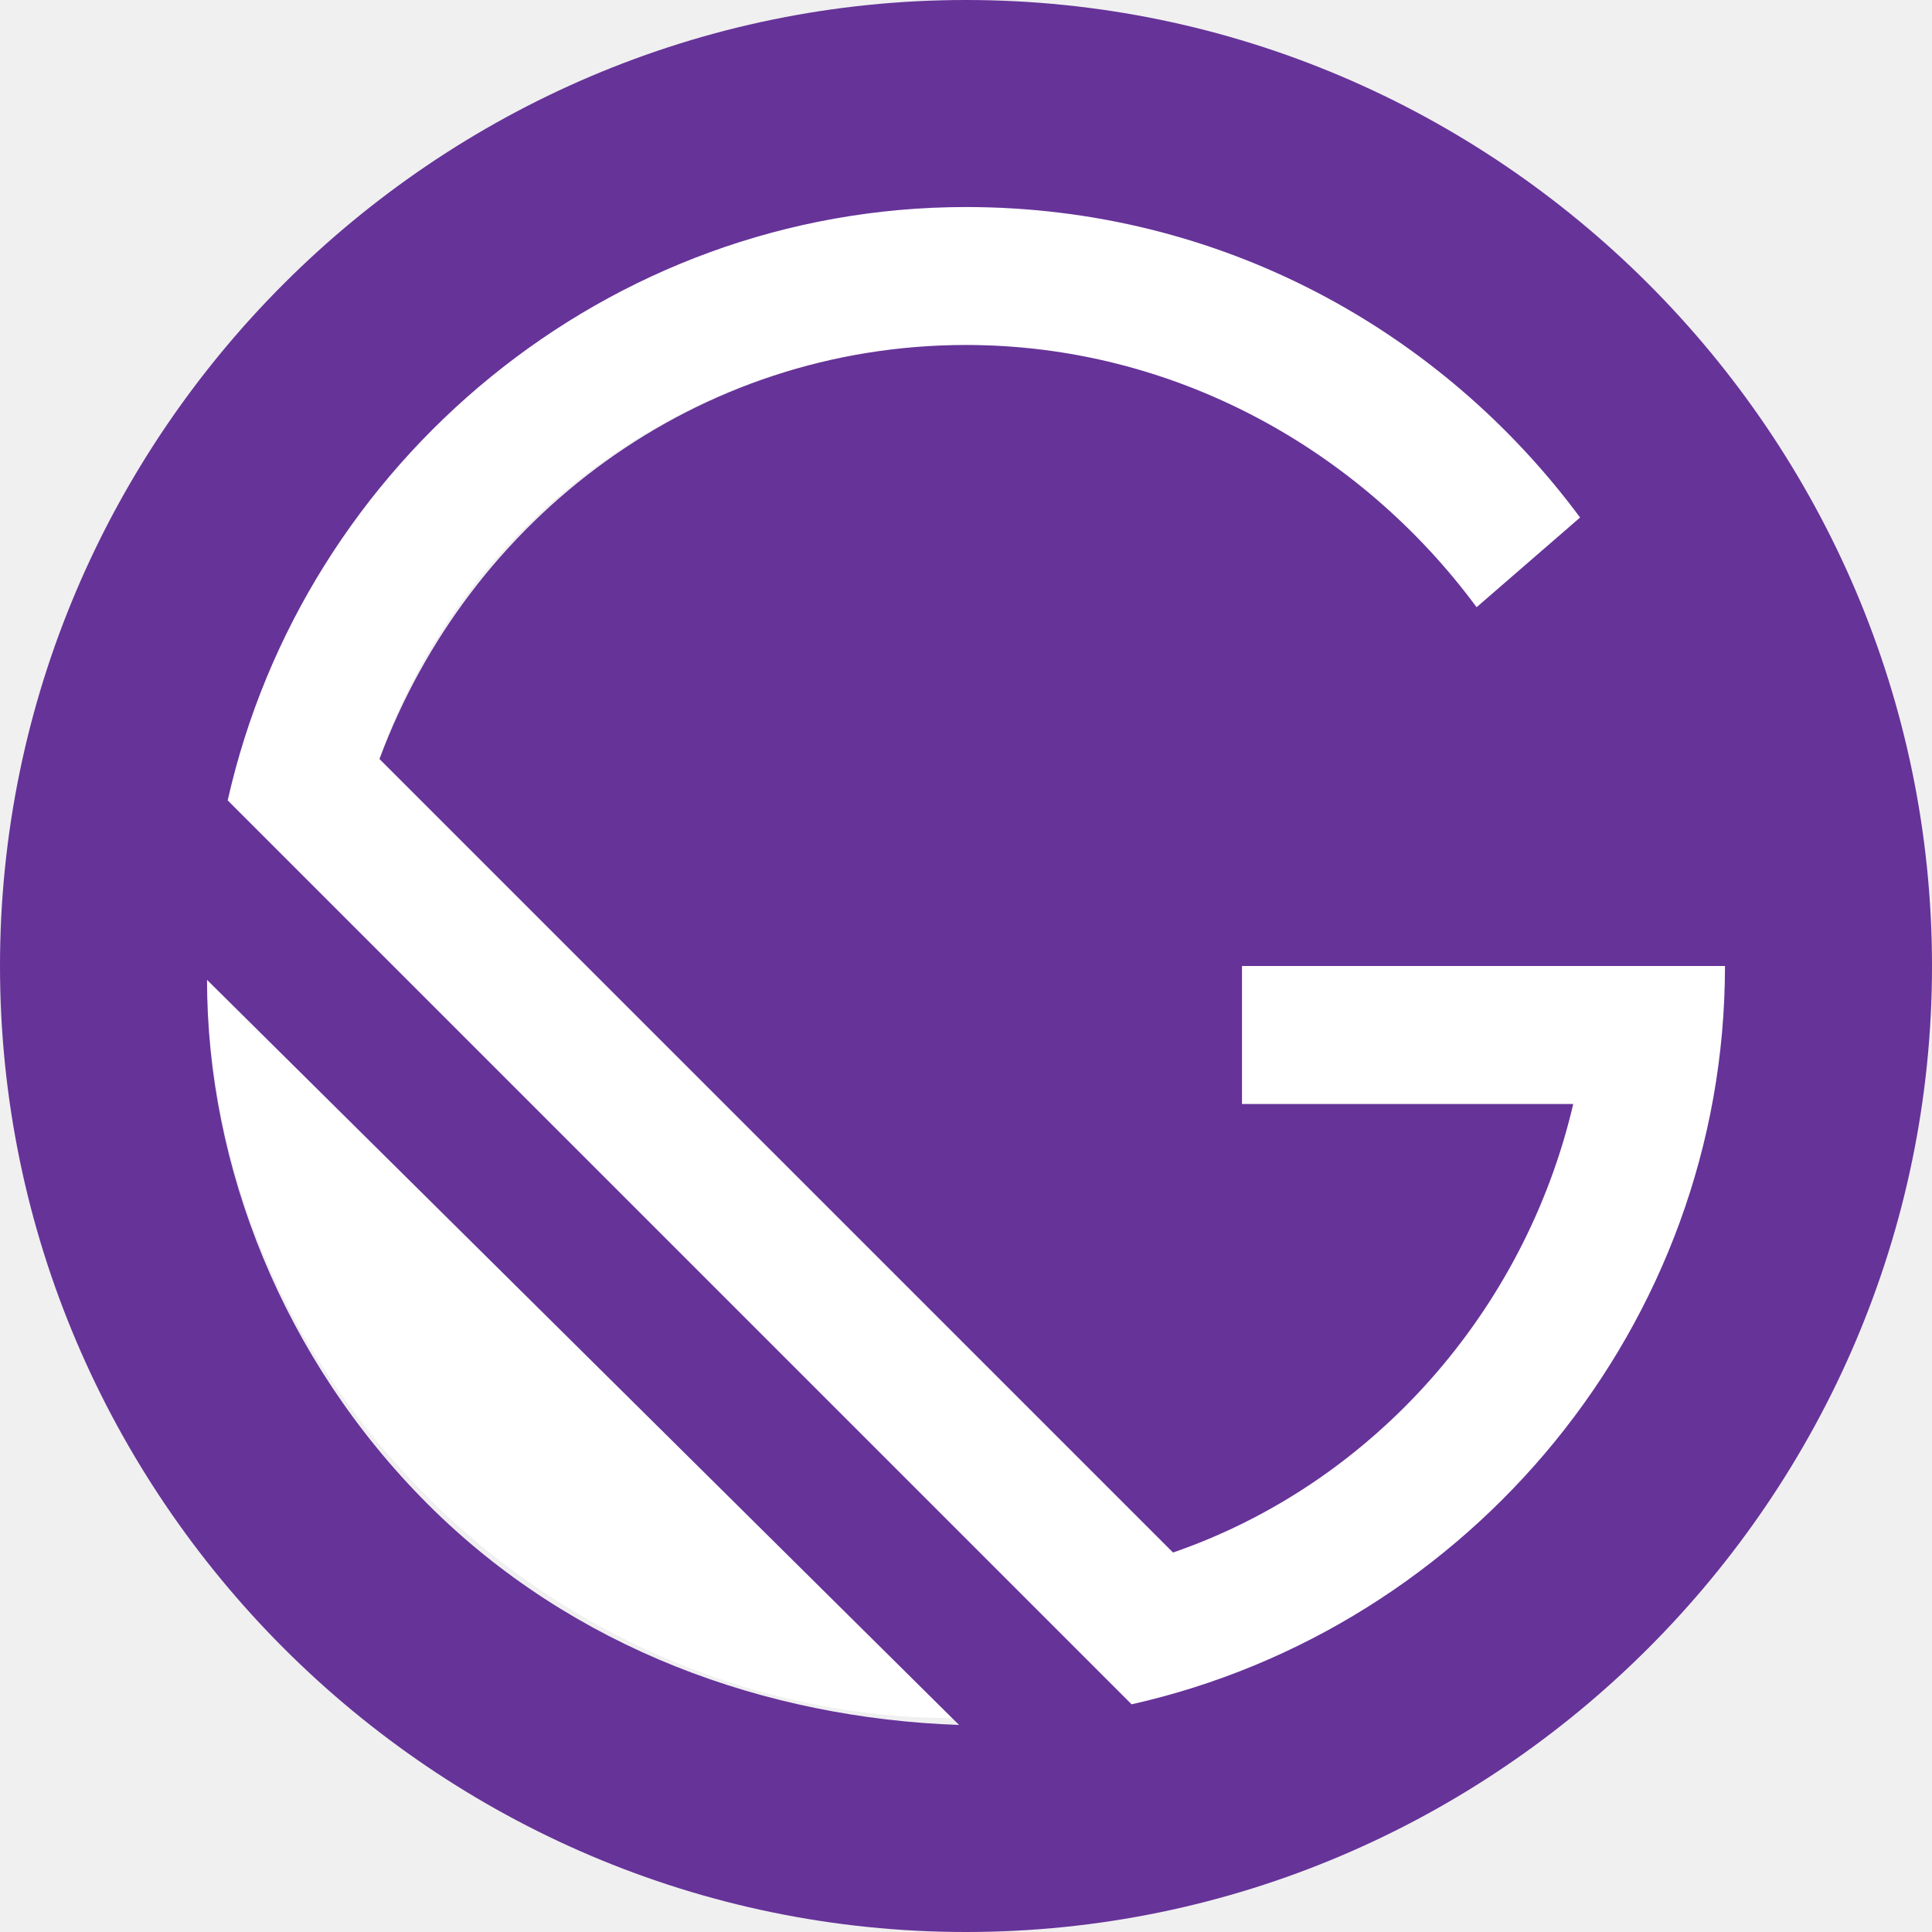
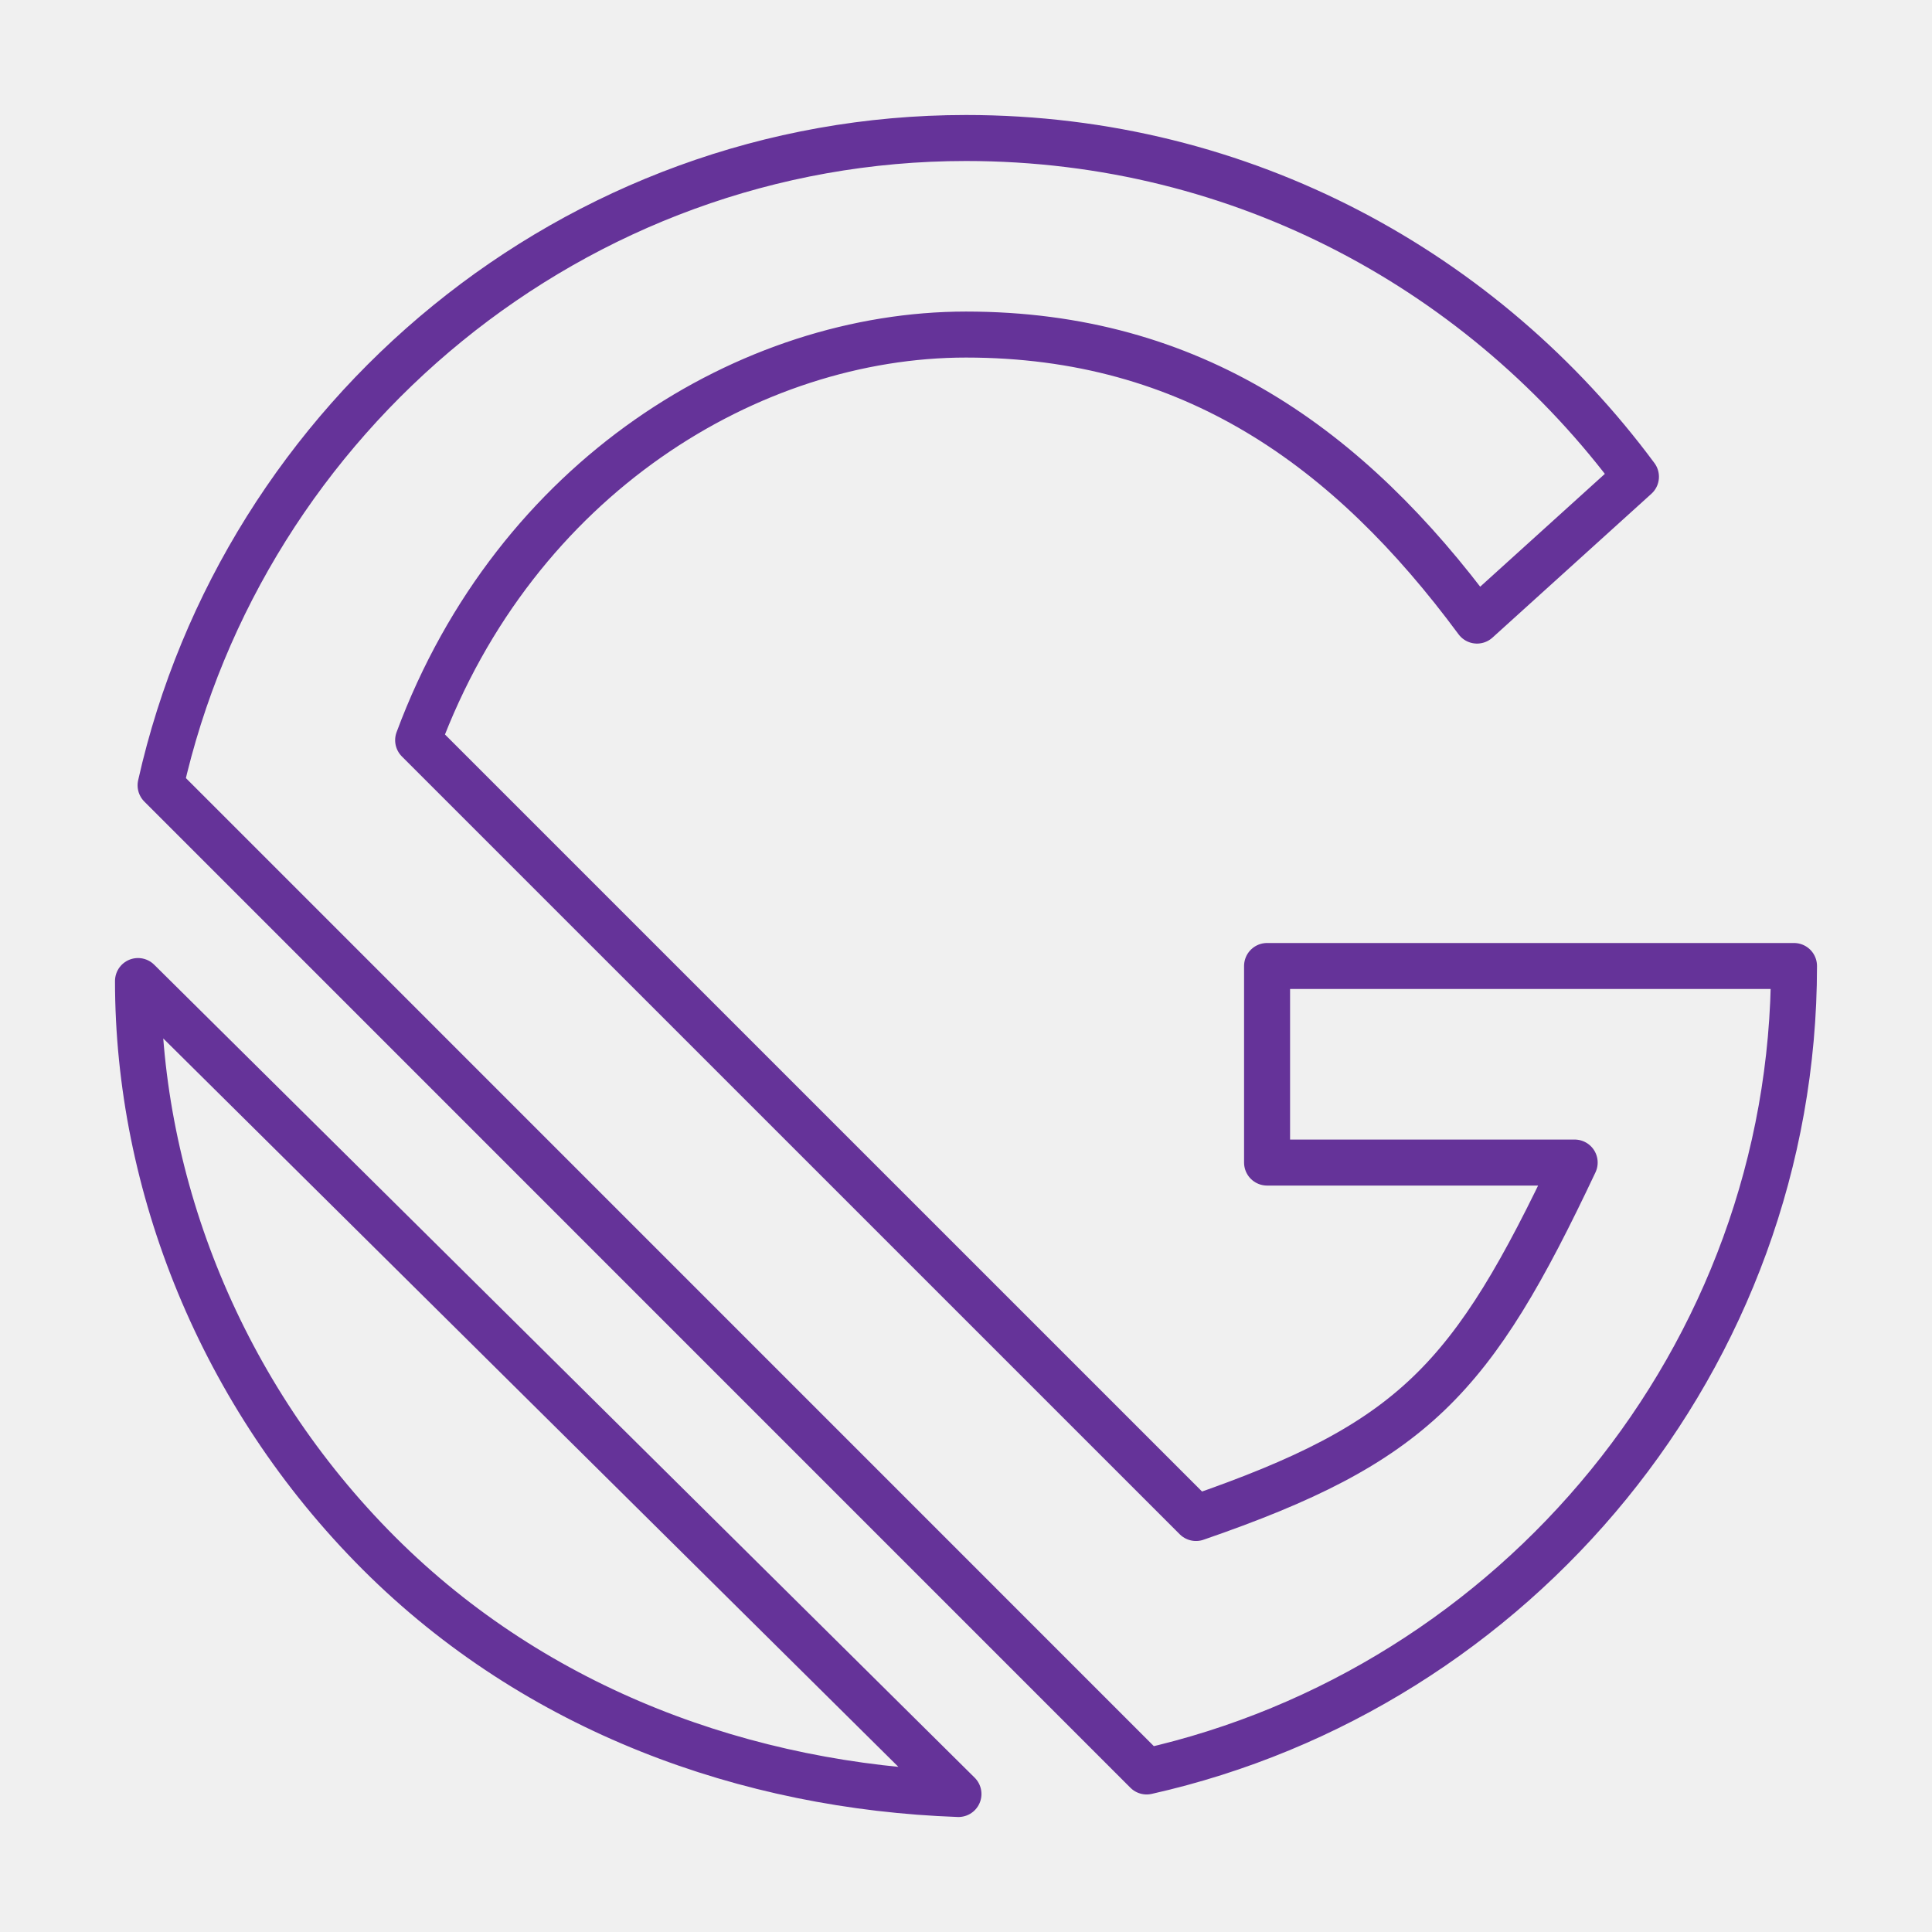
- <svg xmlns="http://www.w3.org/2000/svg" width="95" height="95" viewBox="0 0 95 95">
-   <g fill="none" fill-rule="evenodd">
-     <g fill="#FFF">
-       <path d="M84.821 47.5h-23.75v6.786h16.286c-2.375 10.178-9.84 18.66-19.678 22.053L18.66 37.321C22.732 25.446 34.268 16.964 47.5 16.964c10.179 0 19.34 5.09 25.107 12.893l5.09-4.41C70.91 16.285 60.053 10.178 47.5 10.178c-17.643 0-32.571 12.553-36.304 29.178l44.786 44.786c16.286-4.072 28.84-19 28.84-36.643zM10.179 47.84c0 9.5 3.732 18.66 10.857 25.785C28.16 80.75 37.66 84.482 46.82 84.482L10.18 47.84z" />
-     </g>
-     <path d="M47.5 0C21.375 0 0 21.375 0 47.5S21.375 95 47.5 95 95 73.625 95 47.5 73.625 0 47.5 0zM21.036 73.964C13.91 66.84 10.179 57.34 10.179 48.18L47.16 84.82c-9.5-.339-19-3.732-26.125-10.857zm34.607 9.84L11.196 39.357C14.93 22.732 29.857 10.18 47.5 10.18c12.554 0 23.41 6.107 30.196 15.267l-5.089 4.411C66.84 22.054 57.68 16.964 47.5 16.964c-13.232 0-24.429 8.482-28.84 20.357L57.68 76.34c9.839-3.393 17.303-11.875 19.678-22.053H61.071V47.5h23.75c0 17.643-12.553 32.571-29.178 36.304z" fill="#639" fill-rule="nonzero" />
+ <svg xmlns="http://www.w3.org/2000/svg" width="42" height="42" viewBox="0 0 42 42">
+   <g fill="none" fill-rule="evenodd" stroke-linecap="round" stroke-linejoin="round">
+     <path d="M20.836 39c-4.581-.164-9.163-1.8-12.6-5.236C4.8 30.327 3 25.745 3 21.327L20.836 39zM24.927 38.51L3.491 17.072C5.29 9.055 12.49 3 21 3c6.055 0 11.29 2.945 14.564 7.364l-3.455 3.127C29.327 9.727 25.91 7.273 21 7.273c-4.686 0-9.782 3.09-11.91 8.818L26 33c4.745-1.636 6-3 8.232-7.727h-6.687V21H39c0 8.51-6.055 15.71-14.073 17.51z" stroke="#653399" fill-rule="nonzero" />
  </g>
</svg>
